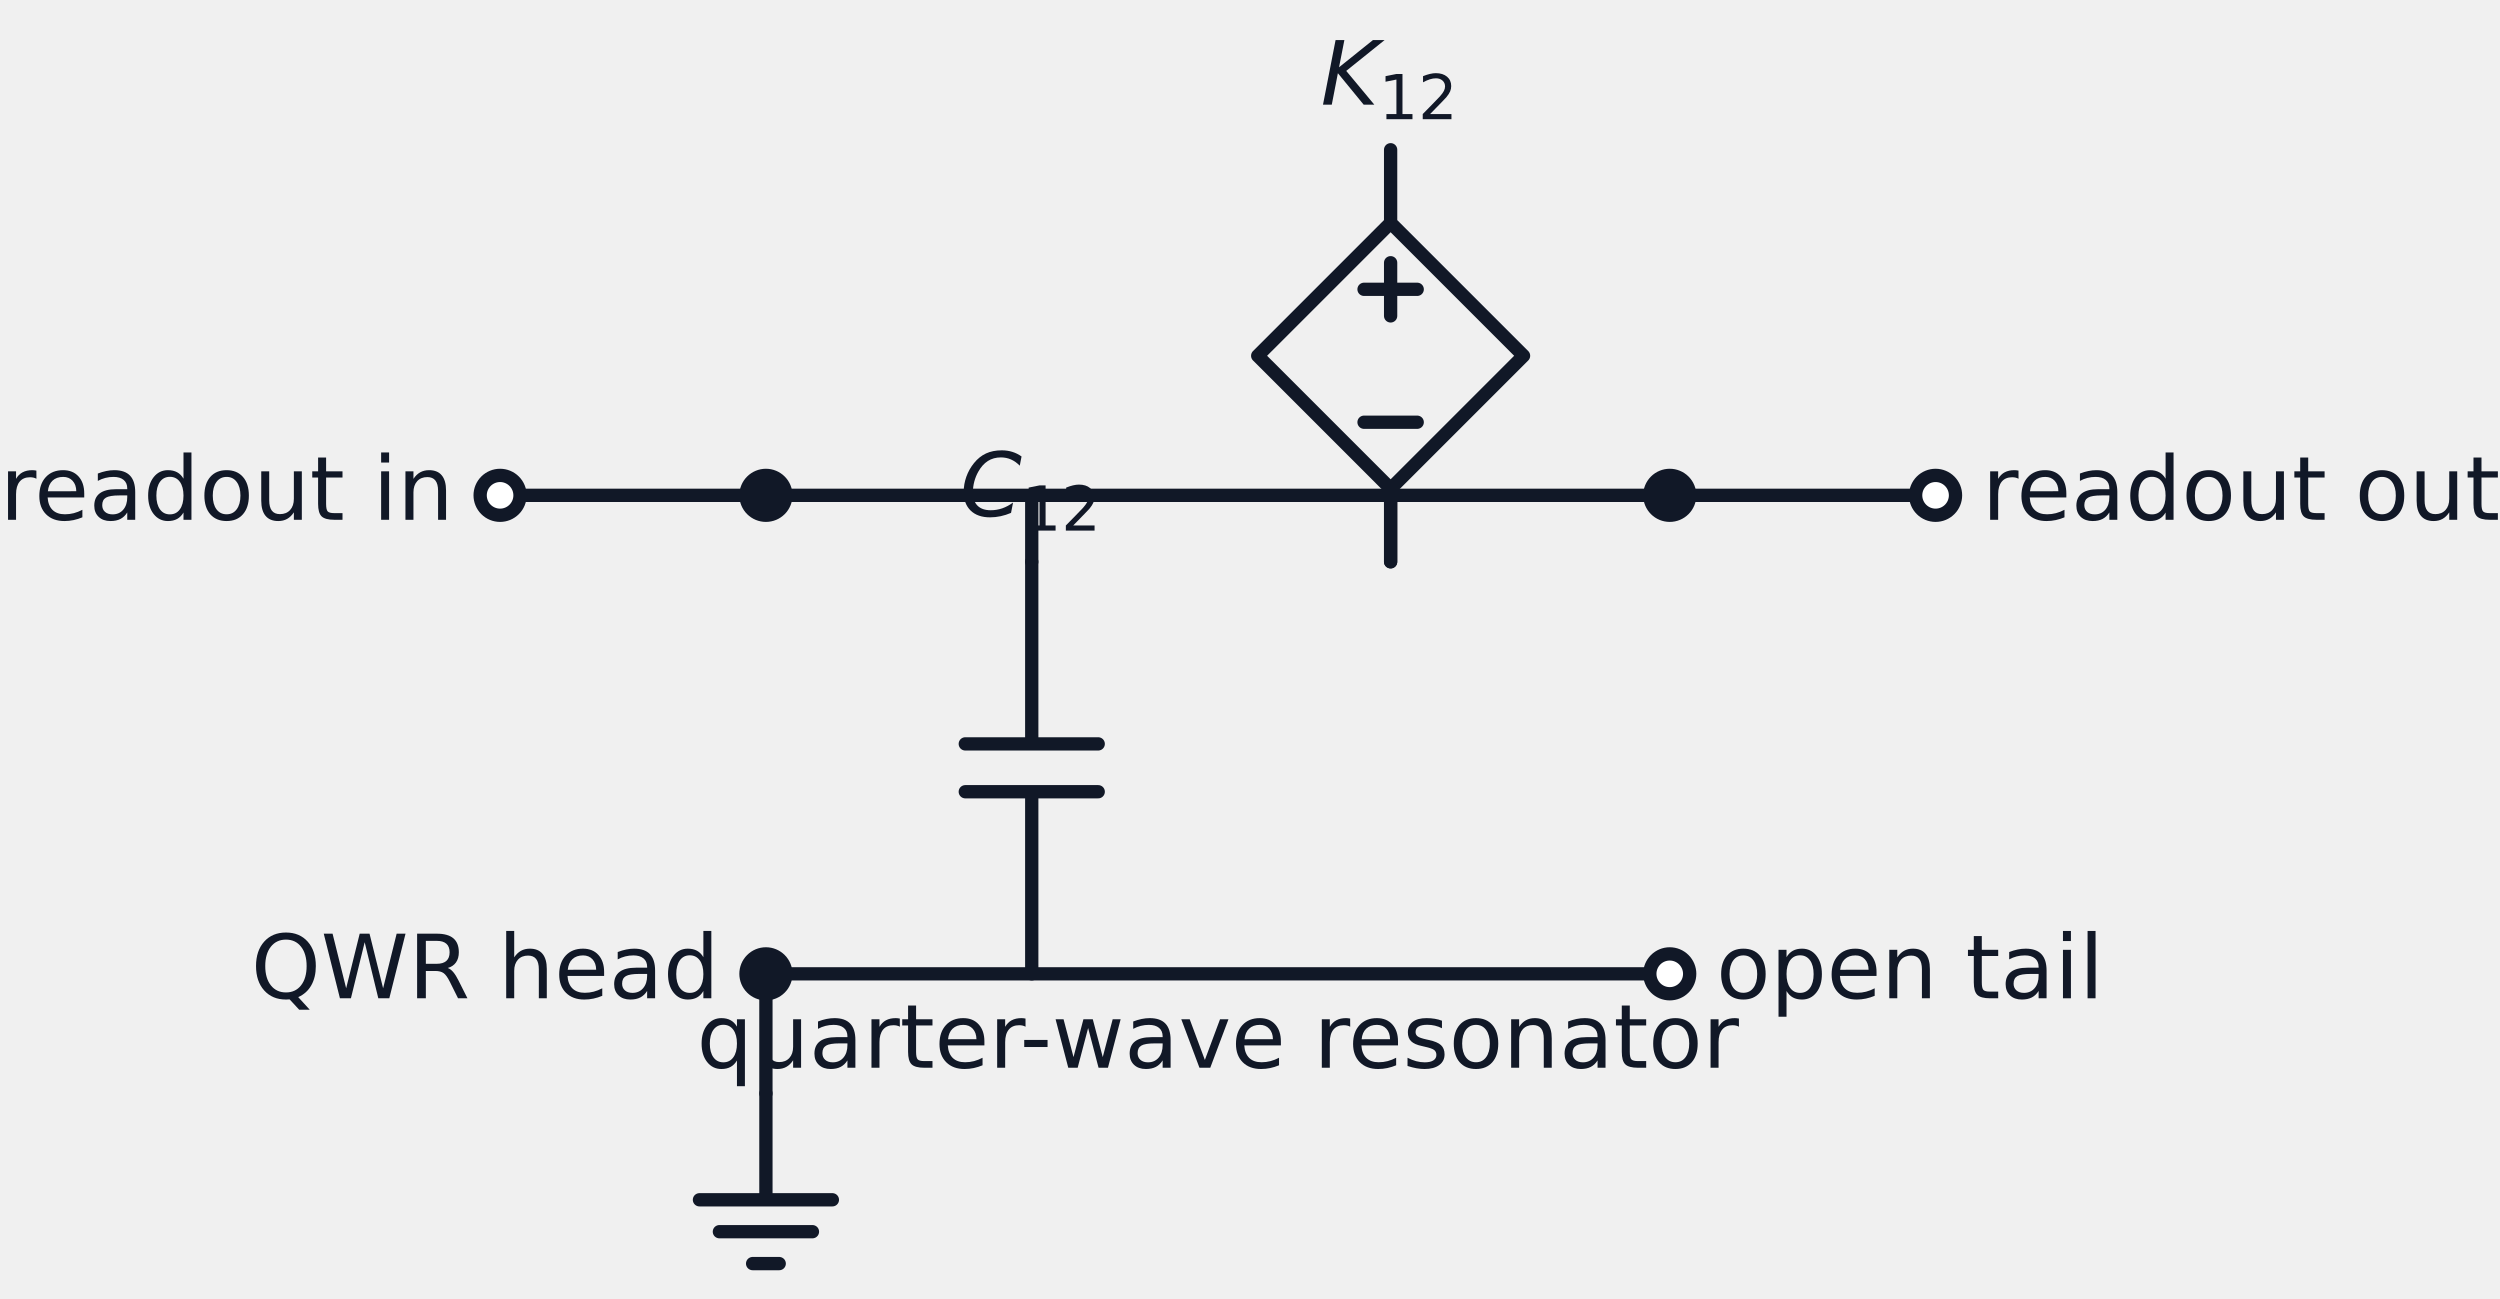
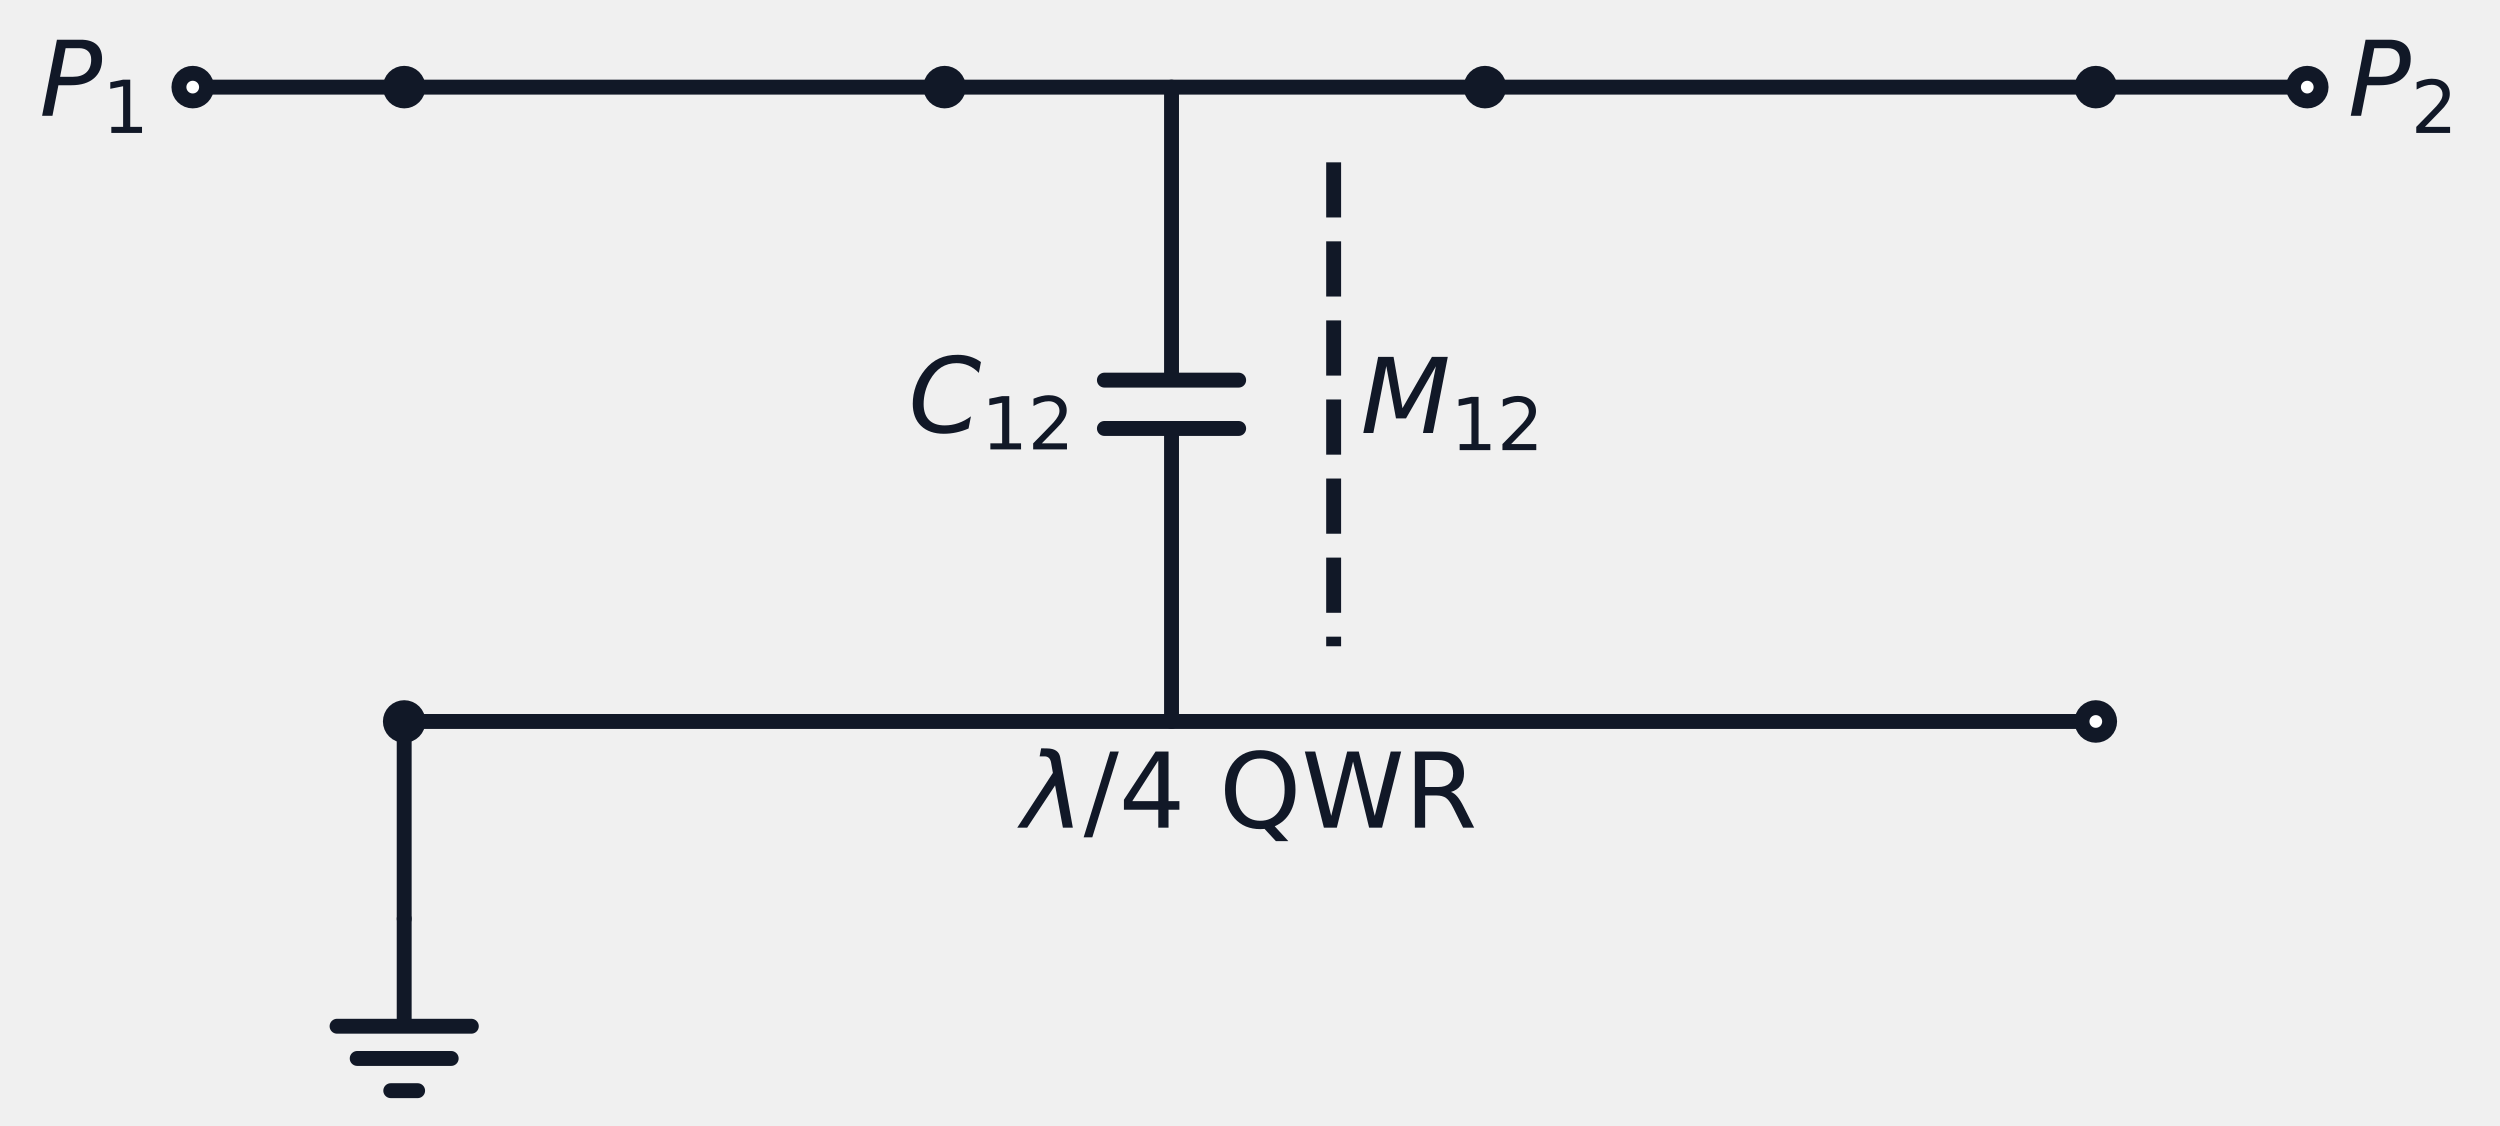
- <svg xmlns="http://www.w3.org/2000/svg" xmlns:xlink="http://www.w3.org/1999/xlink" width="338.559pt" height="175.8pt" viewBox="0 0 338.559 175.8" version="1.1">
+ <svg xmlns="http://www.w3.org/2000/svg" xmlns:xlink="http://www.w3.org/1999/xlink" width="335.182pt" height="150.91pt" viewBox="0 0 335.182 150.91" version="1.1">
  <defs>
    <style type="text/css">*{stroke-linejoin: round; stroke-linecap: butt}</style>
  </defs>
  <g id="figure_1">
    <g id="patch_1">
-       <path d="M 0 175.8 L 338.559 175.8 L 338.559 0 L 0 0 L 0 175.8 z " style="fill: none" />
+       <path d="M 0 150.91 L 335.182 150.91 L 335.182 0 L 0 0 L 0 150.91 z " style="fill: none" />
    </g>
    <g id="axes_1">
      <g id="line2d_1">
-         <path d="M 67.723 67.08 L 85.723 67.08 L 103.723 67.08 " clip-path="url(#pNORMALIZED)" style="fill: none; stroke: #111827; stroke-width: 1.8; stroke-linecap: round" />
+         <path d="M 25.841 11.68 L 40.016 11.68 L 54.191 11.68 " clip-path="url(#pNORMALIZED)" style="fill: none; stroke: #111827; stroke-width: 2; stroke-linecap: round" />
      </g>
      <g id="line2d_2">
-         <path d="M 103.723 67.08 L 164.923 67.08 L 226.123 67.08 " clip-path="url(#pNORMALIZED)" style="fill: none; stroke: #111827; stroke-width: 1.8; stroke-linecap: round" />
+         <path d="M 280.991 11.68 L 295.166 11.68 L 309.341 11.68 " clip-path="url(#pNORMALIZED)" style="fill: none; stroke: #111827; stroke-width: 2; stroke-linecap: round" />
      </g>
      <g id="line2d_3">
-         <path d="M 226.123 67.08 L 244.123 67.08 L 262.123 67.08 " clip-path="url(#pNORMALIZED)" style="fill: none; stroke: #111827; stroke-width: 1.8; stroke-linecap: round" />
+         <path d="M 54.191 11.68 L 167.591 11.68 L 280.991 11.68 " clip-path="url(#pNORMALIZED)" style="fill: none; stroke: #111827; stroke-width: 2; stroke-linecap: round" />
      </g>
      <g id="line2d_4">
-         <path d="M 103.723 131.88 L 103.723 139.98 L 103.723 148.08 " clip-path="url(#pNORMALIZED)" style="fill: none; stroke: #111827; stroke-width: 1.8; stroke-linecap: round" />
+         <path d="M 54.191 96.73 L 167.591 96.73 L 280.991 96.73 " clip-path="url(#pNORMALIZED)" style="fill: none; stroke: #111827; stroke-width: 2; stroke-linecap: round" />
      </g>
      <g id="line2d_5">
-         <path d="M 103.723 148.08 L 103.723 162.48 L 94.723 162.48 L 112.723 162.48 M 97.423 166.8 L 110.023 166.8 M 101.923 171.12 L 105.523 171.12 " clip-path="url(#pNORMALIZED)" style="fill: none; stroke: #111827; stroke-width: 1.8; stroke-linecap: round" />
+         <path d="M 54.191 96.73 L 54.191 109.96 L 54.191 123.19 " clip-path="url(#pNORMALIZED)" style="fill: none; stroke: #111827; stroke-width: 2; stroke-linecap: round" />
      </g>
      <g id="line2d_6">
-         <path d="M 103.723 131.88 L 164.923 131.88 L 226.123 131.88 " clip-path="url(#pNORMALIZED)" style="fill: none; stroke: #111827; stroke-width: 1.8; stroke-linecap: round" />
+         <path d="M 54.191 123.19 L 54.191 137.59 L 45.191 137.59 L 63.191 137.59 M 47.891 141.91 L 60.491 141.91 M 52.391 146.23 L 55.991 146.23 " clip-path="url(#pNORMALIZED)" style="fill: none; stroke: #111827; stroke-width: 2; stroke-linecap: round" />
      </g>
      <g id="line2d_7">
-         <path d="M 139.723 67.08 L 139.723 71.58 L 139.723 76.08 " clip-path="url(#pNORMALIZED)" style="fill: none; stroke: #111827; stroke-width: 1.8; stroke-linecap: round" />
+         <path d="M 157.07 11.68 L 157.07 50.965 M 166.07 50.965 L 148.07 50.965 M 166.07 57.445 L 148.07 57.445 M 157.07 57.445 L 157.07 96.73 " clip-path="url(#pNORMALIZED)" style="fill: none; stroke: #111827; stroke-width: 2; stroke-linecap: round" />
      </g>
      <g id="line2d_8">
-         <path d="M 139.723 76.08 L 139.723 100.74 M 148.723 100.74 L 130.723 100.74 M 148.723 107.22 L 130.723 107.22 M 139.723 107.22 L 139.723 131.88 " clip-path="url(#pNORMALIZED)" style="fill: none; stroke: #111827; stroke-width: 1.8; stroke-linecap: round" />
-       </g>
-       <g id="line2d_9">
-         <path d="M 188.323 67.08 L 188.323 71.58 L 188.323 76.08 " clip-path="url(#pNORMALIZED)" style="fill: none; stroke: #111827; stroke-width: 1.8; stroke-linecap: round" />
-       </g>
-       <g id="line2d_10">
-         <path d="M 188.323 76.08 L 188.323 66.18 L 170.323 48.18 L 188.323 30.18 L 206.323 48.18 L 188.323 66.18 M 188.323 30.18 L 188.323 20.28 " clip-path="url(#pNORMALIZED)" style="fill: none; stroke: #111827; stroke-width: 1.8; stroke-linecap: round" />
-       </g>
-       <g id="line2d_11">
-         <path d="M 191.923 57.18 L 184.723 57.18 " clip-path="url(#pNORMALIZED)" style="fill: none; stroke: #111827; stroke-width: 1.8; stroke-linecap: round" />
-       </g>
-       <g id="line2d_12">
-         <path d="M 188.323 42.78 L 188.323 35.58 " clip-path="url(#pNORMALIZED)" style="fill: none; stroke: #111827; stroke-width: 1.8; stroke-linecap: round" />
-       </g>
-       <g id="line2d_13">
-         <path d="M 191.923 39.18 L 184.723 39.18 " clip-path="url(#pNORMALIZED)" style="fill: none; stroke: #111827; stroke-width: 1.8; stroke-linecap: round" />
+         <path d="M 178.805 21.76 L 178.805 54.205 L 178.805 86.65 " clip-path="url(#pNORMALIZED)" style="fill: none; stroke-dasharray: 7.4,3.2; stroke-dashoffset: 0; stroke: #111827; stroke-width: 2" />
      </g>
      <g id="text_1">
-         <g style="fill: #111827" transform="translate(94.35188 144.5981) scale(0.12 -0.12)">
+         <g style="fill: #111827" transform="translate(137.0009 110.9678) scale(0.14 -0.14)">
          <defs>
-             <path id="DejaVuSans-71" d="M 947 1747 Q 947 1113 1208 752 Q 1469 391 1925 391 Q 2381 391 2643 752 Q 2906 1113 2906 1747 Q 2906 2381 2643 2742 Q 2381 3103 1925 3103 Q 1469 3103 1208 2742 Q 947 2381 947 1747 z M 2906 525 Q 2725 213 2448 61 Q 2172 -91 1784 -91 Q 1150 -91 751 415 Q 353 922 353 1747 Q 353 2572 751 3078 Q 1150 3584 1784 3584 Q 2172 3584 2448 3432 Q 2725 3281 2906 2969 L 2906 3500 L 3481 3500 L 3481 -1331 L 2906 -1331 L 2906 525 z " transform="scale(0.015625)" />
-             <path id="DejaVuSans-75" d="M 544 1381 L 544 3500 L 1119 3500 L 1119 1403 Q 1119 906 1312 657 Q 1506 409 1894 409 Q 2359 409 2629 706 Q 2900 1003 2900 1516 L 2900 3500 L 3475 3500 L 3475 0 L 2900 0 L 2900 538 Q 2691 219 2414 64 Q 2138 -91 1772 -91 Q 1169 -91 856 284 Q 544 659 544 1381 z M 1991 3584 L 1991 3584 z " transform="scale(0.015625)" />
-             <path id="DejaVuSans-61" d="M 2194 1759 Q 1497 1759 1228 1600 Q 959 1441 959 1056 Q 959 750 1161 570 Q 1363 391 1709 391 Q 2188 391 2477 730 Q 2766 1069 2766 1631 L 2766 1759 L 2194 1759 z M 3341 1997 L 3341 0 L 2766 0 L 2766 531 Q 2569 213 2275 61 Q 1981 -91 1556 -91 Q 1019 -91 701 211 Q 384 513 384 1019 Q 384 1609 779 1909 Q 1175 2209 1959 2209 L 2766 2209 L 2766 2266 Q 2766 2663 2505 2880 Q 2244 3097 1772 3097 Q 1472 3097 1187 3025 Q 903 2953 641 2809 L 641 3341 Q 956 3463 1253 3523 Q 1550 3584 1831 3584 Q 2591 3584 2966 3190 Q 3341 2797 3341 1997 z " transform="scale(0.015625)" />
-             <path id="DejaVuSans-72" d="M 2631 2963 Q 2534 3019 2420 3045 Q 2306 3072 2169 3072 Q 1681 3072 1420 2755 Q 1159 2438 1159 1844 L 1159 0 L 581 0 L 581 3500 L 1159 3500 L 1159 2956 Q 1341 3275 1631 3429 Q 1922 3584 2338 3584 Q 2397 3584 2469 3576 Q 2541 3569 2628 3553 L 2631 2963 z " transform="scale(0.015625)" />
-             <path id="DejaVuSans-74" d="M 1172 4494 L 1172 3500 L 2356 3500 L 2356 3053 L 1172 3053 L 1172 1153 Q 1172 725 1289 603 Q 1406 481 1766 481 L 2356 481 L 2356 0 L 1766 0 Q 1100 0 847 248 Q 594 497 594 1153 L 594 3053 L 172 3053 L 172 3500 L 594 3500 L 594 4494 L 1172 4494 z " transform="scale(0.015625)" />
-             <path id="DejaVuSans-65" d="M 3597 1894 L 3597 1613 L 953 1613 Q 991 1019 1311 708 Q 1631 397 2203 397 Q 2534 397 2845 478 Q 3156 559 3463 722 L 3463 178 Q 3153 47 2828 -22 Q 2503 -91 2169 -91 Q 1331 -91 842 396 Q 353 884 353 1716 Q 353 2575 817 3079 Q 1281 3584 2069 3584 Q 2775 3584 3186 3129 Q 3597 2675 3597 1894 z M 3022 2063 Q 3016 2534 2758 2815 Q 2500 3097 2075 3097 Q 1594 3097 1305 2825 Q 1016 2553 972 2059 L 3022 2063 z " transform="scale(0.015625)" />
-             <path id="DejaVuSans-2d" d="M 313 2009 L 1997 2009 L 1997 1497 L 313 1497 L 313 2009 z " transform="scale(0.015625)" />
-             <path id="DejaVuSans-77" d="M 269 3500 L 844 3500 L 1563 769 L 2278 3500 L 2956 3500 L 3675 769 L 4391 3500 L 4966 3500 L 4050 0 L 3372 0 L 2619 2869 L 1863 0 L 1184 0 L 269 3500 z " transform="scale(0.015625)" />
-             <path id="DejaVuSans-76" d="M 191 3500 L 800 3500 L 1894 563 L 2988 3500 L 3597 3500 L 2284 0 L 1503 0 L 191 3500 z " transform="scale(0.015625)" />
-             <path id="DejaVuSans-20" transform="scale(0.015625)" />
-             <path id="DejaVuSans-73" d="M 2834 3397 L 2834 2853 Q 2591 2978 2328 3040 Q 2066 3103 1784 3103 Q 1356 3103 1142 2972 Q 928 2841 928 2578 Q 928 2378 1081 2264 Q 1234 2150 1697 2047 L 1894 2003 Q 2506 1872 2764 1633 Q 3022 1394 3022 966 Q 3022 478 2636 193 Q 2250 -91 1575 -91 Q 1294 -91 989 -36 Q 684 19 347 128 L 347 722 Q 666 556 975 473 Q 1284 391 1588 391 Q 1994 391 2212 530 Q 2431 669 2431 922 Q 2431 1156 2273 1281 Q 2116 1406 1581 1522 L 1381 1569 Q 847 1681 609 1914 Q 372 2147 372 2553 Q 372 3047 722 3315 Q 1072 3584 1716 3584 Q 2034 3584 2315 3537 Q 2597 3491 2834 3397 z " transform="scale(0.015625)" />
-             <path id="DejaVuSans-6f" d="M 1959 3097 Q 1497 3097 1228 2736 Q 959 2375 959 1747 Q 959 1119 1226 758 Q 1494 397 1959 397 Q 2419 397 2687 759 Q 2956 1122 2956 1747 Q 2956 2369 2687 2733 Q 2419 3097 1959 3097 z M 1959 3584 Q 2709 3584 3137 3096 Q 3566 2609 3566 1747 Q 3566 888 3137 398 Q 2709 -91 1959 -91 Q 1206 -91 779 398 Q 353 888 353 1747 Q 353 2609 779 3096 Q 1206 3584 1959 3584 z " transform="scale(0.015625)" />
-             <path id="DejaVuSans-6e" d="M 3513 2113 L 3513 0 L 2938 0 L 2938 2094 Q 2938 2591 2744 2837 Q 2550 3084 2163 3084 Q 1697 3084 1428 2787 Q 1159 2491 1159 1978 L 1159 0 L 581 0 L 581 3500 L 1159 3500 L 1159 2956 Q 1366 3272 1645 3428 Q 1925 3584 2291 3584 Q 2894 3584 3203 3211 Q 3513 2838 3513 2113 z " transform="scale(0.015625)" />
+             <path id="DejaVuSans-Oblique-3bb" d="M 2350 4316 L 3125 0 L 2516 0 L 2038 2588 L 328 0 L -281 0 L 1903 3356 L 1794 3975 Q 1725 4369 1391 4369 L 1091 4369 L 1184 4863 L 1550 4856 Q 2253 4847 2350 4316 z " transform="scale(0.015625)" />
+             <path id="DejaVuSans-2f" d="M 1625 4666 L 2156 4666 L 531 -594 L 0 -594 L 1625 4666 z " transform="scale(0.015625)" />
+             <path id="DejaVuSans-34" d="M 2419 4116 L 825 1625 L 2419 1625 L 2419 4116 z M 2253 4666 L 3047 4666 L 3047 1625 L 3713 1625 L 3713 1100 L 3047 1100 L 3047 0 L 2419 0 L 2419 1100 L 313 1100 L 313 1709 L 2253 4666 z " transform="scale(0.015625)" />
+             <path id="DejaVuSans-51" d="M 2522 4238 Q 1834 4238 1429 3725 Q 1025 3213 1025 2328 Q 1025 1447 1429 934 Q 1834 422 2522 422 Q 3209 422 3611 934 Q 4013 1447 4013 2328 Q 4013 3213 3611 3725 Q 3209 4238 2522 4238 z M 3406 84 L 4238 -825 L 3475 -825 L 2784 -78 Q 2681 -84 2626 -87 Q 2572 -91 2522 -91 Q 1538 -91 948 567 Q 359 1225 359 2328 Q 359 3434 948 4092 Q 1538 4750 2522 4750 Q 3503 4750 4090 4092 Q 4678 3434 4678 2328 Q 4678 1516 4351 937 Q 4025 359 3406 84 z " transform="scale(0.015625)" />
+             <path id="DejaVuSans-57" d="M 213 4666 L 850 4666 L 1831 722 L 2809 4666 L 3519 4666 L 4500 722 L 5478 4666 L 6119 4666 L 4947 0 L 4153 0 L 3169 4050 L 2175 0 L 1381 0 L 213 4666 z " transform="scale(0.015625)" />
+             <path id="DejaVuSans-52" d="M 2841 2188 Q 3044 2119 3236 1894 Q 3428 1669 3622 1275 L 4263 0 L 3584 0 L 2988 1197 Q 2756 1666 2539 1819 Q 2322 1972 1947 1972 L 1259 1972 L 1259 0 L 628 0 L 628 4666 L 2053 4666 Q 2853 4666 3247 4331 Q 3641 3997 3641 3322 Q 3641 2881 3436 2590 Q 3231 2300 2841 2188 z M 1259 4147 L 1259 2491 L 2053 2491 Q 2509 2491 2742 2702 Q 2975 2913 2975 3322 Q 2975 3731 2742 3939 Q 2509 4147 2053 4147 L 1259 4147 z " transform="scale(0.015625)" />
          </defs>
-           <use xlink:href="#DejaVuSans-71" />
-           <use xlink:href="#DejaVuSans-75" transform="translate(63.47656 0)" />
-           <use xlink:href="#DejaVuSans-61" transform="translate(126.8555 0)" />
-           <use xlink:href="#DejaVuSans-72" transform="translate(188.1348 0)" />
-           <use xlink:href="#DejaVuSans-74" transform="translate(229.248 0)" />
-           <use xlink:href="#DejaVuSans-65" transform="translate(268.457 0)" />
-           <use xlink:href="#DejaVuSans-72" transform="translate(329.9805 0)" />
-           <use xlink:href="#DejaVuSans-2d" transform="translate(364.7188 0)" />
-           <use xlink:href="#DejaVuSans-77" transform="translate(400.8027 0)" />
-           <use xlink:href="#DejaVuSans-61" transform="translate(482.5898 0)" />
-           <use xlink:href="#DejaVuSans-76" transform="translate(543.8691 0)" />
-           <use xlink:href="#DejaVuSans-65" transform="translate(603.0488 0)" />
-           <use xlink:href="#DejaVuSans-20" transform="translate(664.5723 0)" />
-           <use xlink:href="#DejaVuSans-72" transform="translate(696.3594 0)" />
-           <use xlink:href="#DejaVuSans-65" transform="translate(735.2227 0)" />
-           <use xlink:href="#DejaVuSans-73" transform="translate(796.7461 0)" />
-           <use xlink:href="#DejaVuSans-6f" transform="translate(848.8457 0)" />
-           <use xlink:href="#DejaVuSans-6e" transform="translate(910.0273 0)" />
-           <use xlink:href="#DejaVuSans-61" transform="translate(973.4062 0)" />
-           <use xlink:href="#DejaVuSans-74" transform="translate(1034.686 0)" />
-           <use xlink:href="#DejaVuSans-6f" transform="translate(1073.895 0)" />
-           <use xlink:href="#DejaVuSans-72" transform="translate(1135.076 0)" />
+           <use xlink:href="#DejaVuSans-Oblique-3bb" transform="translate(0 0.015625)" />
+           <use xlink:href="#DejaVuSans-2f" transform="translate(59.17969 0.015625)" />
+           <use xlink:href="#DejaVuSans-34" transform="translate(92.87109 0.015625)" />
+           <use xlink:href="#DejaVuSans-51" transform="translate(188.9645 0.015625)" />
+           <use xlink:href="#DejaVuSans-57" transform="translate(267.6755 0.015625)" />
+           <use xlink:href="#DejaVuSans-52" transform="translate(366.5524 0.015625)" />
        </g>
      </g>
      <g id="text_2">
-         <g style="fill: #111827" transform="translate(130.0031 69.98438) scale(0.12 -0.12)">
+         <g style="fill: #111827" transform="translate(121.7899 58.06813) scale(0.14 -0.14)">
          <defs>
            <path id="DejaVuSans-Oblique-43" d="M 4447 4306 L 4319 3641 Q 4019 3944 3683 4091 Q 3347 4238 2956 4238 Q 2422 4238 2017 3981 Q 1613 3725 1319 3200 Q 1131 2863 1032 2486 Q 934 2109 934 1728 Q 934 1091 1264 756 Q 1594 422 2222 422 Q 2656 422 3056 561 Q 3456 700 3834 978 L 3688 231 Q 3316 72 2936 -9 Q 2556 -91 2175 -91 Q 1278 -91 773 396 Q 269 884 269 1753 Q 269 2309 461 2846 Q 653 3384 1013 3828 Q 1394 4300 1883 4525 Q 2372 4750 3022 4750 Q 3422 4750 3780 4639 Q 4138 4528 4447 4306 z " transform="scale(0.015625)" />
            <path id="DejaVuSans-31" d="M 794 531 L 1825 531 L 1825 4091 L 703 3866 L 703 4441 L 1819 4666 L 2450 4666 L 2450 531 L 3481 531 L 3481 0 L 794 0 L 794 531 z " transform="scale(0.015625)" />
            <path id="DejaVuSans-32" d="M 1228 531 L 3431 531 L 3431 0 L 469 0 L 469 531 Q 828 903 1448 1529 Q 2069 2156 2228 2338 Q 2531 2678 2651 2914 Q 2772 3150 2772 3378 Q 2772 3750 2511 3984 Q 2250 4219 1831 4219 Q 1534 4219 1204 4116 Q 875 4013 500 3803 L 500 4441 Q 881 4594 1212 4672 Q 1544 4750 1819 4750 Q 2544 4750 2975 4387 Q 3406 4025 3406 3419 Q 3406 3131 3298 2873 Q 3191 2616 2906 2266 Q 2828 2175 2409 1742 Q 1991 1309 1228 531 z " transform="scale(0.015625)" />
          </defs>
          <use xlink:href="#DejaVuSans-Oblique-43" transform="translate(0 0.78125)" />
          <use xlink:href="#DejaVuSans-31" transform="translate(69.82422 -15.625) scale(0.7)" />
          <use xlink:href="#DejaVuSans-32" transform="translate(114.3604 -15.625) scale(0.7)" />
        </g>
      </g>
      <g id="text_3">
-         <g style="fill: #111827" transform="translate(178.8431 14.18437) scale(0.12 -0.12)">
+         <g style="fill: #111827" transform="translate(182.4049 58.06813) scale(0.14 -0.14)">
          <defs>
-             <path id="DejaVuSans-Oblique-4b" d="M 1081 4666 L 1716 4666 L 1331 2700 L 3781 4666 L 4622 4666 L 1850 2438 L 3878 0 L 3109 0 L 1247 2272 L 806 0 L 172 0 L 1081 4666 z " transform="scale(0.015625)" />
+             <path id="DejaVuSans-Oblique-4d" d="M 1081 4666 L 2028 4666 L 2572 1522 L 4378 4666 L 5350 4666 L 4441 0 L 3828 0 L 4622 4091 L 2791 897 L 2175 897 L 1581 4103 L 788 0 L 172 0 L 1081 4666 z " transform="scale(0.015625)" />
          </defs>
-           <use xlink:href="#DejaVuSans-Oblique-4b" transform="translate(0 0.09375)" />
-           <use xlink:href="#DejaVuSans-31" transform="translate(65.57617 -16.3125) scale(0.7)" />
-           <use xlink:href="#DejaVuSans-32" transform="translate(110.1123 -16.3125) scale(0.7)" />
+           <use xlink:href="#DejaVuSans-Oblique-4d" transform="translate(0 0.09375)" />
+           <use xlink:href="#DejaVuSans-31" transform="translate(86.2793 -16.3125) scale(0.7)" />
+           <use xlink:href="#DejaVuSans-32" transform="translate(130.8154 -16.3125) scale(0.7)" />
        </g>
      </g>
      <g id="patch_2">
-         <path d="M 67.723 69.78 C 68.439 69.78 69.126 69.496 69.632 68.989 C 70.139 68.483 70.423 67.796 70.423 67.08 C 70.423 66.364 70.139 65.677 69.632 65.171 C 69.126 64.664 68.439 64.38 67.723 64.38 C 67.007 64.38 66.32 64.664 65.814 65.171 C 65.308 65.677 65.023 66.364 65.023 67.08 C 65.023 67.796 65.308 68.483 65.814 68.989 C 66.32 69.496 67.007 69.78 67.723 69.78 z " clip-path="url(#pNORMALIZED)" style="fill: #ffffff; stroke: #111827; stroke-width: 1.8; stroke-linejoin: miter" />
+         <path d="M 25.841 13.533 C 26.332 13.533 26.804 13.338 27.151 12.99 C 27.499 12.643 27.694 12.171 27.694 11.68 C 27.694 11.189 27.499 10.717 27.151 10.37 C 26.804 10.022 26.332 9.827 25.841 9.827 C 25.35 9.827 24.878 10.022 24.531 10.37 C 24.183 10.717 23.988 11.189 23.988 11.68 C 23.988 12.171 24.183 12.643 24.531 12.99 C 24.878 13.338 25.35 13.533 25.841 13.533 z " clip-path="url(#pNORMALIZED)" style="fill: #ffffff; stroke: #111827; stroke-width: 2; stroke-linejoin: miter" />
      </g>
      <g id="text_4">
-         <g style="fill: #111827" transform="translate(0 70.39125) scale(0.12 -0.12)">
+         <g style="fill: #111827" transform="translate(5.268 15.54312) scale(0.14 -0.14)">
          <defs>
-             <path id="DejaVuSans-64" d="M 2906 2969 L 2906 4863 L 3481 4863 L 3481 0 L 2906 0 L 2906 525 Q 2725 213 2448 61 Q 2172 -91 1784 -91 Q 1150 -91 751 415 Q 353 922 353 1747 Q 353 2572 751 3078 Q 1150 3584 1784 3584 Q 2172 3584 2448 3432 Q 2725 3281 2906 2969 z M 947 1747 Q 947 1113 1208 752 Q 1469 391 1925 391 Q 2381 391 2643 752 Q 2906 1113 2906 1747 Q 2906 2381 2643 2742 Q 2381 3103 1925 3103 Q 1469 3103 1208 2742 Q 947 2381 947 1747 z " transform="scale(0.015625)" />
-             <path id="DejaVuSans-69" d="M 603 3500 L 1178 3500 L 1178 0 L 603 0 L 603 3500 z M 603 4863 L 1178 4863 L 1178 4134 L 603 4134 L 603 4863 z " transform="scale(0.015625)" />
+             <path id="DejaVuSans-Oblique-50" d="M 1081 4666 L 2541 4666 Q 3178 4666 3512 4369 Q 3847 4072 3847 3500 Q 3847 2731 3353 2303 Q 2859 1875 1966 1875 L 1172 1875 L 806 0 L 172 0 L 1081 4666 z M 1613 4147 L 1275 2394 L 2069 2394 Q 2606 2394 2893 2669 Q 3181 2944 3181 3456 Q 3181 3784 2986 3965 Q 2791 4147 2438 4147 L 1613 4147 z " transform="scale(0.015625)" />
          </defs>
-           <use xlink:href="#DejaVuSans-72" />
-           <use xlink:href="#DejaVuSans-65" transform="translate(38.86328 0)" />
-           <use xlink:href="#DejaVuSans-61" transform="translate(100.3867 0)" />
-           <use xlink:href="#DejaVuSans-64" transform="translate(161.666 0)" />
-           <use xlink:href="#DejaVuSans-6f" transform="translate(225.1426 0)" />
-           <use xlink:href="#DejaVuSans-75" transform="translate(286.3242 0)" />
-           <use xlink:href="#DejaVuSans-74" transform="translate(349.7031 0)" />
-           <use xlink:href="#DejaVuSans-20" transform="translate(388.9121 0)" />
-           <use xlink:href="#DejaVuSans-69" transform="translate(420.6992 0)" />
-           <use xlink:href="#DejaVuSans-6e" transform="translate(448.4824 0)" />
+           <use xlink:href="#DejaVuSans-Oblique-50" transform="translate(0 0.09375)" />
+           <use xlink:href="#DejaVuSans-31" transform="translate(60.30273 -16.3125) scale(0.7)" />
        </g>
      </g>
      <g id="patch_3">
-         <path d="M 103.723 69.78 C 104.439 69.78 105.126 69.496 105.632 68.989 C 106.139 68.483 106.423 67.796 106.423 67.08 C 106.423 66.364 106.139 65.677 105.632 65.171 C 105.126 64.664 104.439 64.38 103.723 64.38 C 103.007 64.38 102.32 64.664 101.814 65.171 C 101.308 65.677 101.023 66.364 101.023 67.08 C 101.023 67.796 101.308 68.483 101.814 68.989 C 102.32 69.496 103.007 69.78 103.723 69.78 z " clip-path="url(#pNORMALIZED)" style="fill: #111827; stroke: #111827; stroke-width: 1.8; stroke-linejoin: miter" />
+         <path d="M 309.341 13.533 C 309.832 13.533 310.304 13.338 310.651 12.99 C 310.999 12.643 311.194 12.171 311.194 11.68 C 311.194 11.189 310.999 10.717 310.651 10.37 C 310.304 10.022 309.832 9.827 309.341 9.827 C 308.85 9.827 308.378 10.022 308.031 10.37 C 307.683 10.717 307.488 11.189 307.488 11.68 C 307.488 12.171 307.683 12.643 308.031 12.99 C 308.378 13.338 308.85 13.533 309.341 13.533 z " clip-path="url(#pNORMALIZED)" style="fill: #ffffff; stroke: #111827; stroke-width: 2; stroke-linejoin: miter" />
+       </g>
+       <g id="text_5">
+         <g style="fill: #111827" transform="translate(314.7939 15.54312) scale(0.14 -0.14)">
+           <use xlink:href="#DejaVuSans-Oblique-50" transform="translate(0 0.09375)" />
+           <use xlink:href="#DejaVuSans-32" transform="translate(60.30273 -16.3125) scale(0.7)" />
+         </g>
      </g>
      <g id="patch_4">
-         <path d="M 226.123 69.78 C 226.839 69.78 227.526 69.496 228.032 68.989 C 228.539 68.483 228.823 67.796 228.823 67.08 C 228.823 66.364 228.539 65.677 228.032 65.171 C 227.526 64.664 226.839 64.38 226.123 64.38 C 225.407 64.38 224.72 64.664 224.214 65.171 C 223.708 65.677 223.423 66.364 223.423 67.08 C 223.423 67.796 223.708 68.483 224.214 68.989 C 224.72 69.496 225.407 69.78 226.123 69.78 z " clip-path="url(#pNORMALIZED)" style="fill: #111827; stroke: #111827; stroke-width: 1.8; stroke-linejoin: miter" />
+         <path d="M 280.991 98.583 C 281.482 98.583 281.954 98.388 282.301 98.04 C 282.649 97.693 282.844 97.221 282.844 96.73 C 282.844 96.239 282.649 95.767 282.301 95.42 C 281.954 95.072 281.482 94.877 280.991 94.877 C 280.5 94.877 280.028 95.072 279.681 95.42 C 279.333 95.767 279.138 96.239 279.138 96.73 C 279.138 97.221 279.333 97.693 279.681 98.04 C 280.028 98.388 280.5 98.583 280.991 98.583 z " clip-path="url(#pNORMALIZED)" style="fill: #ffffff; stroke: #111827; stroke-width: 2; stroke-linejoin: miter" />
      </g>
      <g id="patch_5">
-         <path d="M 262.123 69.78 C 262.839 69.78 263.526 69.496 264.032 68.989 C 264.539 68.483 264.823 67.796 264.823 67.08 C 264.823 66.364 264.539 65.677 264.032 65.171 C 263.526 64.664 262.839 64.38 262.123 64.38 C 261.407 64.38 260.72 64.664 260.214 65.171 C 259.708 65.677 259.423 66.364 259.423 67.08 C 259.423 67.796 259.708 68.483 260.214 68.989 C 260.72 69.496 261.407 69.78 262.123 69.78 z " clip-path="url(#pNORMALIZED)" style="fill: #ffffff; stroke: #111827; stroke-width: 1.8; stroke-linejoin: miter" />
-       </g>
-       <g id="text_5">
-         <g style="fill: #111827" transform="translate(268.4231 70.39125) scale(0.12 -0.12)">
-           <use xlink:href="#DejaVuSans-72" />
-           <use xlink:href="#DejaVuSans-65" transform="translate(38.86328 0)" />
-           <use xlink:href="#DejaVuSans-61" transform="translate(100.3867 0)" />
-           <use xlink:href="#DejaVuSans-64" transform="translate(161.666 0)" />
-           <use xlink:href="#DejaVuSans-6f" transform="translate(225.1426 0)" />
-           <use xlink:href="#DejaVuSans-75" transform="translate(286.3242 0)" />
-           <use xlink:href="#DejaVuSans-74" transform="translate(349.7031 0)" />
-           <use xlink:href="#DejaVuSans-20" transform="translate(388.9121 0)" />
-           <use xlink:href="#DejaVuSans-6f" transform="translate(420.6992 0)" />
-           <use xlink:href="#DejaVuSans-75" transform="translate(481.8809 0)" />
-           <use xlink:href="#DejaVuSans-74" transform="translate(545.2598 0)" />
-         </g>
+         <path d="M 54.191 13.533 C 54.682 13.533 55.154 13.338 55.501 12.99 C 55.849 12.643 56.044 12.171 56.044 11.68 C 56.044 11.189 55.849 10.717 55.501 10.37 C 55.154 10.022 54.682 9.827 54.191 9.827 C 53.7 9.827 53.228 10.022 52.881 10.37 C 52.533 10.717 52.338 11.189 52.338 11.68 C 52.338 12.171 52.533 12.643 52.881 12.99 C 53.228 13.338 53.7 13.533 54.191 13.533 z " clip-path="url(#pNORMALIZED)" style="fill: #111827; stroke: #111827; stroke-width: 2; stroke-linejoin: miter" />
      </g>
      <g id="patch_6">
-         <path d="M 103.723 134.58 C 104.439 134.58 105.126 134.296 105.632 133.789 C 106.139 133.283 106.423 132.596 106.423 131.88 C 106.423 131.164 106.139 130.477 105.632 129.971 C 105.126 129.464 104.439 129.18 103.723 129.18 C 103.007 129.18 102.32 129.464 101.814 129.971 C 101.308 130.477 101.023 131.164 101.023 131.88 C 101.023 132.596 101.308 133.283 101.814 133.789 C 102.32 134.296 103.007 134.58 103.723 134.58 z " clip-path="url(#pNORMALIZED)" style="fill: #111827; stroke: #111827; stroke-width: 1.8; stroke-linejoin: miter" />
-       </g>
-       <g id="text_6">
-         <g style="fill: #111827" transform="translate(33.99938 135.1912) scale(0.12 -0.12)">
-           <defs>
-             <path id="DejaVuSans-51" d="M 2522 4238 Q 1834 4238 1429 3725 Q 1025 3213 1025 2328 Q 1025 1447 1429 934 Q 1834 422 2522 422 Q 3209 422 3611 934 Q 4013 1447 4013 2328 Q 4013 3213 3611 3725 Q 3209 4238 2522 4238 z M 3406 84 L 4238 -825 L 3475 -825 L 2784 -78 Q 2681 -84 2626 -87 Q 2572 -91 2522 -91 Q 1538 -91 948 567 Q 359 1225 359 2328 Q 359 3434 948 4092 Q 1538 4750 2522 4750 Q 3503 4750 4090 4092 Q 4678 3434 4678 2328 Q 4678 1516 4351 937 Q 4025 359 3406 84 z " transform="scale(0.015625)" />
-             <path id="DejaVuSans-57" d="M 213 4666 L 850 4666 L 1831 722 L 2809 4666 L 3519 4666 L 4500 722 L 5478 4666 L 6119 4666 L 4947 0 L 4153 0 L 3169 4050 L 2175 0 L 1381 0 L 213 4666 z " transform="scale(0.015625)" />
-             <path id="DejaVuSans-52" d="M 2841 2188 Q 3044 2119 3236 1894 Q 3428 1669 3622 1275 L 4263 0 L 3584 0 L 2988 1197 Q 2756 1666 2539 1819 Q 2322 1972 1947 1972 L 1259 1972 L 1259 0 L 628 0 L 628 4666 L 2053 4666 Q 2853 4666 3247 4331 Q 3641 3997 3641 3322 Q 3641 2881 3436 2590 Q 3231 2300 2841 2188 z M 1259 4147 L 1259 2491 L 2053 2491 Q 2509 2491 2742 2702 Q 2975 2913 2975 3322 Q 2975 3731 2742 3939 Q 2509 4147 2053 4147 L 1259 4147 z " transform="scale(0.015625)" />
-             <path id="DejaVuSans-68" d="M 3513 2113 L 3513 0 L 2938 0 L 2938 2094 Q 2938 2591 2744 2837 Q 2550 3084 2163 3084 Q 1697 3084 1428 2787 Q 1159 2491 1159 1978 L 1159 0 L 581 0 L 581 4863 L 1159 4863 L 1159 2956 Q 1366 3272 1645 3428 Q 1925 3584 2291 3584 Q 2894 3584 3203 3211 Q 3513 2838 3513 2113 z " transform="scale(0.015625)" />
-           </defs>
-           <use xlink:href="#DejaVuSans-51" />
-           <use xlink:href="#DejaVuSans-57" transform="translate(78.71094 0)" />
-           <use xlink:href="#DejaVuSans-52" transform="translate(177.5879 0)" />
-           <use xlink:href="#DejaVuSans-20" transform="translate(247.0703 0)" />
-           <use xlink:href="#DejaVuSans-68" transform="translate(278.8574 0)" />
-           <use xlink:href="#DejaVuSans-65" transform="translate(342.2363 0)" />
-           <use xlink:href="#DejaVuSans-61" transform="translate(403.7598 0)" />
-           <use xlink:href="#DejaVuSans-64" transform="translate(465.0391 0)" />
-         </g>
+         <path d="M 280.991 13.533 C 281.482 13.533 281.954 13.338 282.301 12.99 C 282.649 12.643 282.844 12.171 282.844 11.68 C 282.844 11.189 282.649 10.717 282.301 10.37 C 281.954 10.022 281.482 9.827 280.991 9.827 C 280.5 9.827 280.028 10.022 279.681 10.37 C 279.333 10.717 279.138 11.189 279.138 11.68 C 279.138 12.171 279.333 12.643 279.681 12.99 C 280.028 13.338 280.5 13.533 280.991 13.533 z " clip-path="url(#pNORMALIZED)" style="fill: #111827; stroke: #111827; stroke-width: 2; stroke-linejoin: miter" />
      </g>
      <g id="patch_7">
-         <path d="M 226.123 134.58 C 226.839 134.58 227.526 134.296 228.032 133.789 C 228.539 133.283 228.823 132.596 228.823 131.88 C 228.823 131.164 228.539 130.477 228.032 129.971 C 227.526 129.464 226.839 129.18 226.123 129.18 C 225.407 129.18 224.72 129.464 224.214 129.971 C 223.708 130.477 223.423 131.164 223.423 131.88 C 223.423 132.596 223.708 133.283 224.214 133.789 C 224.72 134.296 225.407 134.58 226.123 134.58 z " clip-path="url(#pNORMALIZED)" style="fill: #ffffff; stroke: #111827; stroke-width: 1.8; stroke-linejoin: miter" />
+         <path d="M 54.191 98.583 C 54.682 98.583 55.154 98.388 55.501 98.04 C 55.849 97.693 56.044 97.221 56.044 96.73 C 56.044 96.239 55.849 95.767 55.501 95.42 C 55.154 95.072 54.682 94.877 54.191 94.877 C 53.7 94.877 53.228 95.072 52.881 95.42 C 52.533 95.767 52.338 96.239 52.338 96.73 C 52.338 97.221 52.533 97.693 52.881 98.04 C 53.228 98.388 53.7 98.583 54.191 98.583 z " clip-path="url(#pNORMALIZED)" style="fill: #111827; stroke: #111827; stroke-width: 2; stroke-linejoin: miter" />
      </g>
-       <g id="text_7">
-         <g style="fill: #111827" transform="translate(232.4231 135.1912) scale(0.12 -0.12)">
-           <defs>
-             <path id="DejaVuSans-70" d="M 1159 525 L 1159 -1331 L 581 -1331 L 581 3500 L 1159 3500 L 1159 2969 Q 1341 3281 1617 3432 Q 1894 3584 2278 3584 Q 2916 3584 3314 3078 Q 3713 2572 3713 1747 Q 3713 922 3314 415 Q 2916 -91 2278 -91 Q 1894 -91 1617 61 Q 1341 213 1159 525 z M 3116 1747 Q 3116 2381 2855 2742 Q 2594 3103 2138 3103 Q 1681 3103 1420 2742 Q 1159 2381 1159 1747 Q 1159 1113 1420 752 Q 1681 391 2138 391 Q 2594 391 2855 752 Q 3116 1113 3116 1747 z " transform="scale(0.015625)" />
-             <path id="DejaVuSans-6c" d="M 603 4863 L 1178 4863 L 1178 0 L 603 0 L 603 4863 z " transform="scale(0.015625)" />
-           </defs>
-           <use xlink:href="#DejaVuSans-6f" />
-           <use xlink:href="#DejaVuSans-70" transform="translate(61.18164 0)" />
-           <use xlink:href="#DejaVuSans-65" transform="translate(124.6582 0)" />
-           <use xlink:href="#DejaVuSans-6e" transform="translate(186.1816 0)" />
-           <use xlink:href="#DejaVuSans-20" transform="translate(249.5605 0)" />
-           <use xlink:href="#DejaVuSans-74" transform="translate(281.3477 0)" />
-           <use xlink:href="#DejaVuSans-61" transform="translate(320.5566 0)" />
-           <use xlink:href="#DejaVuSans-69" transform="translate(381.8359 0)" />
-           <use xlink:href="#DejaVuSans-6c" transform="translate(409.6191 0)" />
-         </g>
+       <g id="patch_8">
+         <path d="M 126.641 13.533 C 127.132 13.533 127.604 13.338 127.951 12.99 C 128.299 12.643 128.494 12.171 128.494 11.68 C 128.494 11.189 128.299 10.717 127.951 10.37 C 127.604 10.022 127.132 9.827 126.641 9.827 C 126.15 9.827 125.678 10.022 125.331 10.37 C 124.983 10.717 124.788 11.189 124.788 11.68 C 124.788 12.171 124.983 12.643 125.331 12.99 C 125.678 13.338 126.15 13.533 126.641 13.533 z " clip-path="url(#pNORMALIZED)" style="fill: #111827; stroke: #111827; stroke-width: 2; stroke-linejoin: miter" />
+       </g>
+       <g id="patch_9">
+         <path d="M 199.091 13.533 C 199.582 13.533 200.054 13.338 200.401 12.99 C 200.749 12.643 200.944 12.171 200.944 11.68 C 200.944 11.189 200.749 10.717 200.401 10.37 C 200.054 10.022 199.582 9.827 199.091 9.827 C 198.6 9.827 198.128 10.022 197.781 10.37 C 197.433 10.717 197.238 11.189 197.238 11.68 C 197.238 12.171 197.433 12.643 197.781 12.99 C 198.128 13.338 198.6 13.533 199.091 13.533 z " clip-path="url(#pNORMALIZED)" style="fill: #111827; stroke: #111827; stroke-width: 2; stroke-linejoin: miter" />
      </g>
    </g>
  </g>
  <defs>
    <clipPath id="pNORMALIZED">
-       <rect x="2.455" y="0" width="332.712" height="175.8" />
+       <rect x="0" y="0" width="335.182" height="150.91" />
    </clipPath>
  </defs>
</svg>
